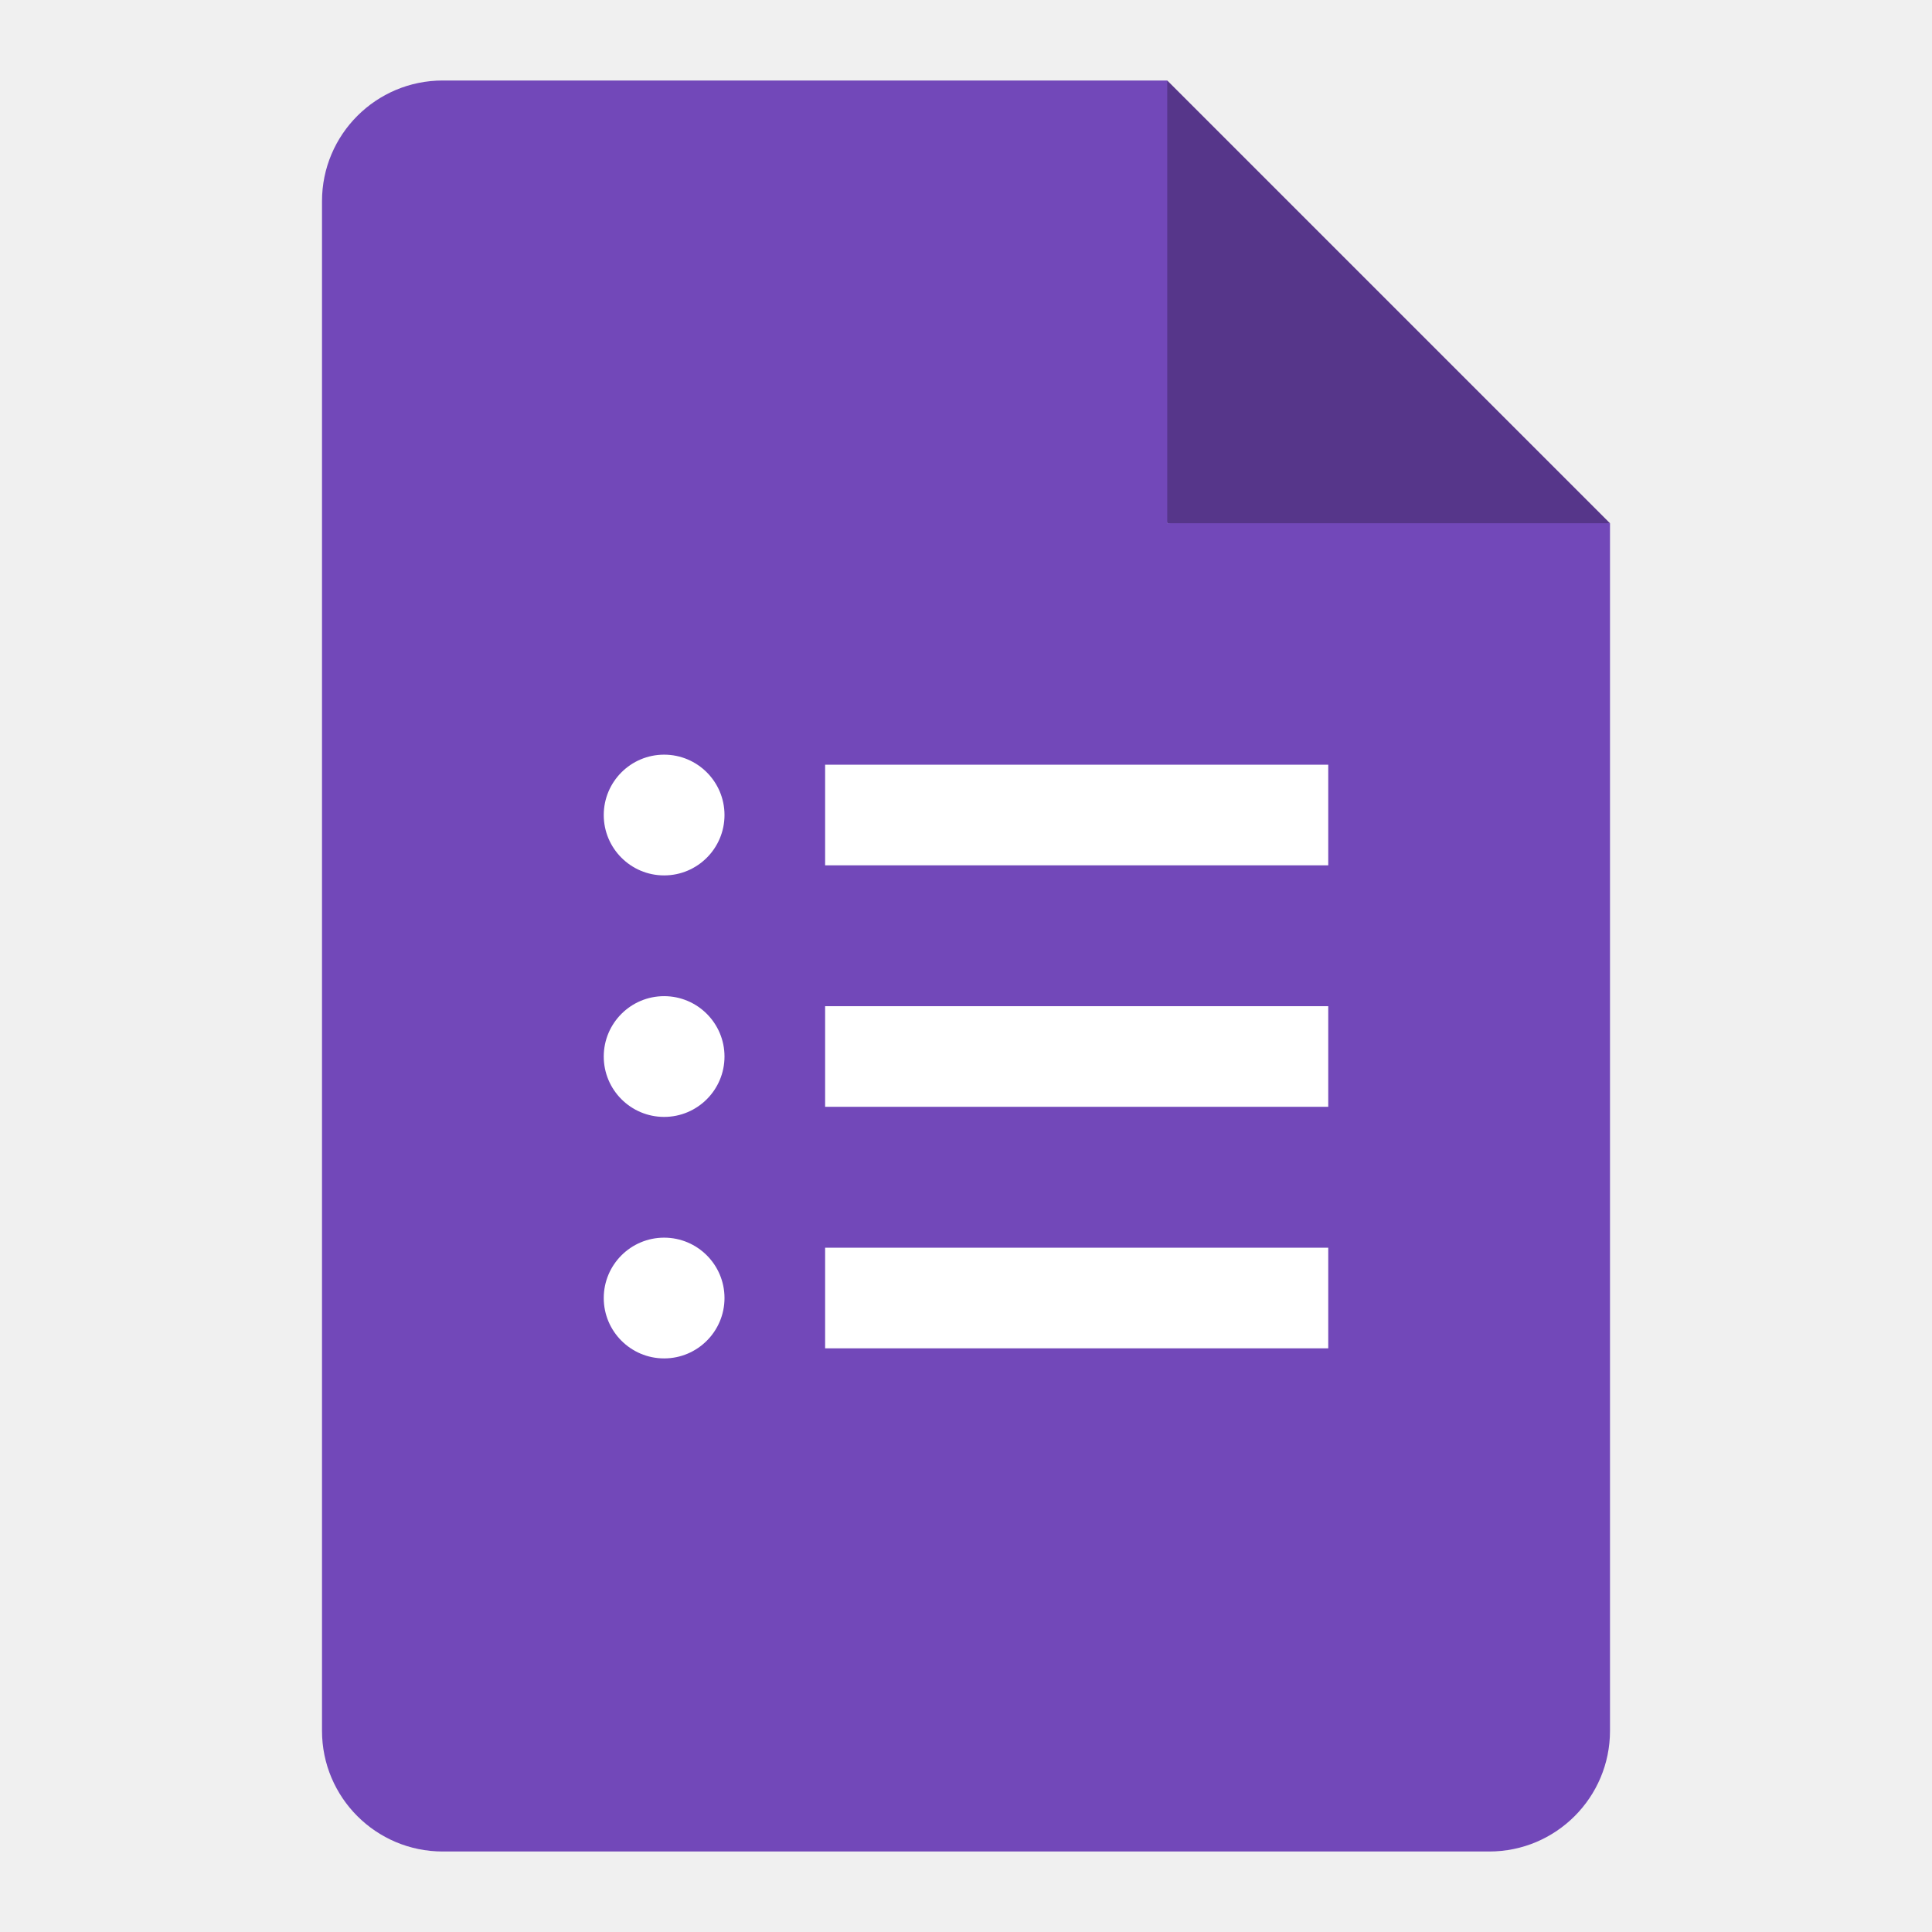
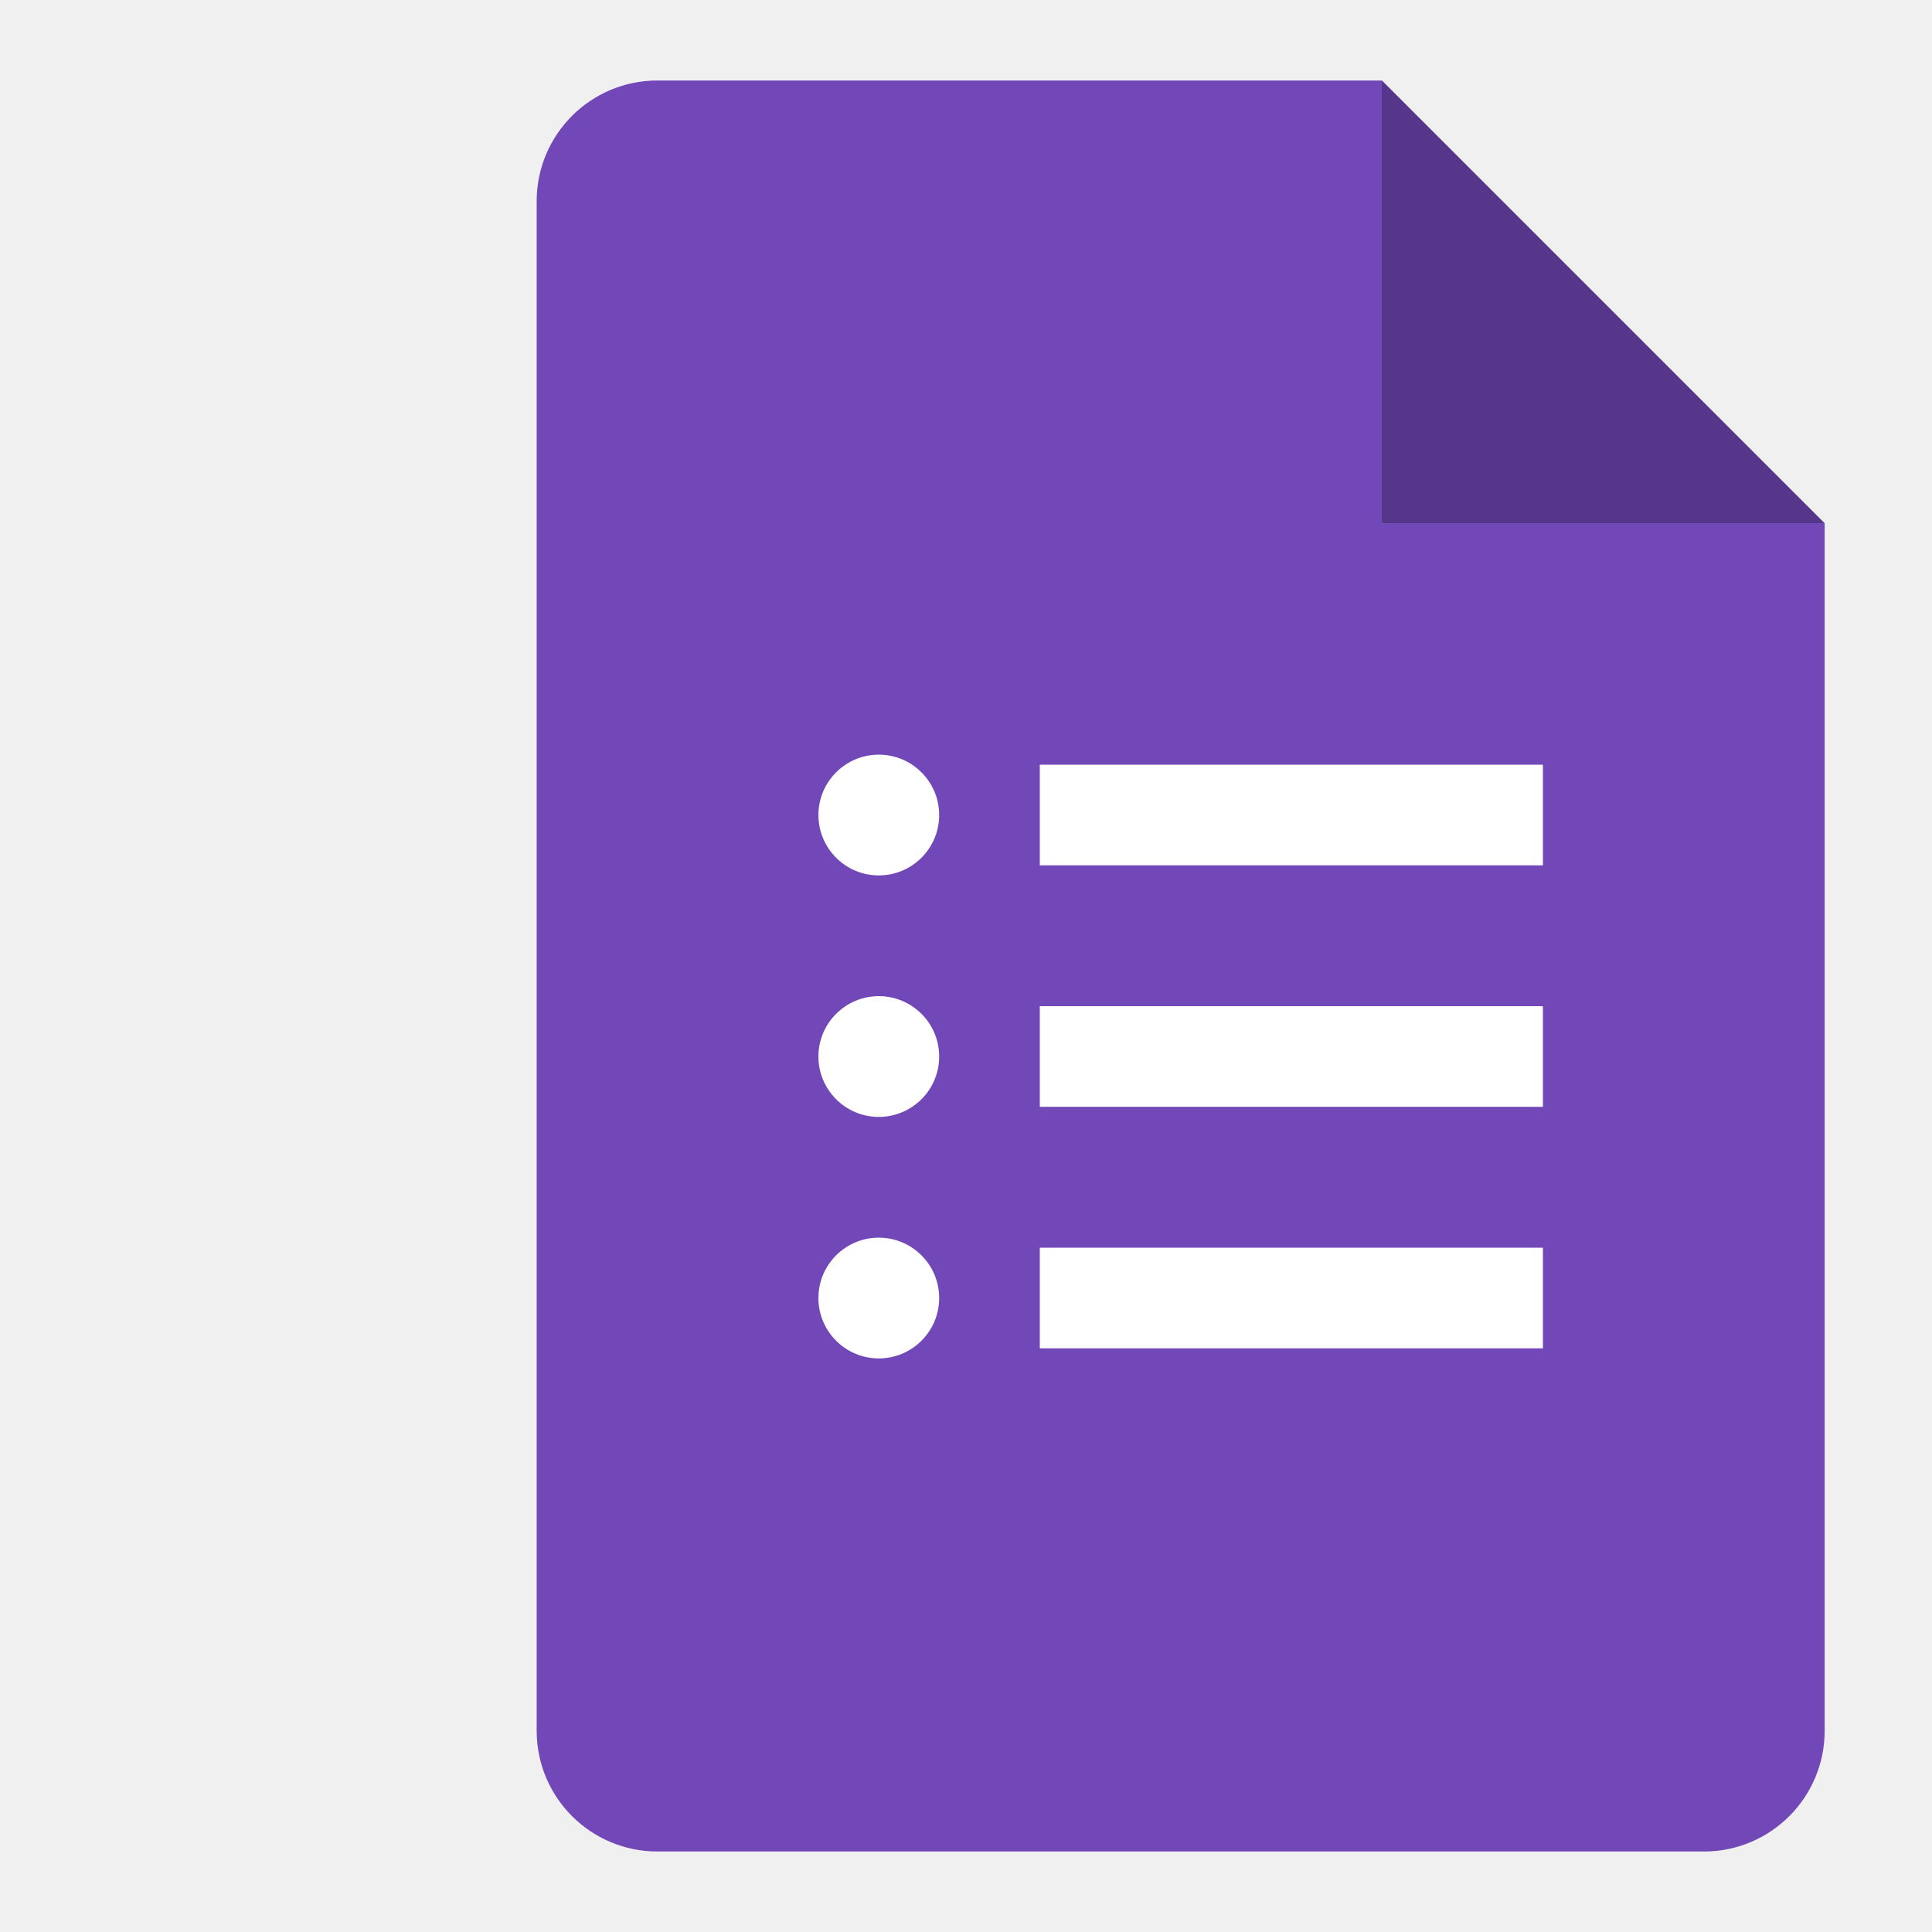
<svg xmlns="http://www.w3.org/2000/svg" viewBox="0 0 36 36">
-   <g fill="none" fill-rule="evenodd">
-     <path d="m0 0h36v36h-36z" />
-     <g fill-rule="nonzero" transform="translate(6 1.5)">
-       <path d="m15.75 8.25 4.524.855 3.726-.855-8.25-8.25-1.138 3.911z" fill="#56368a" />
-       <path d="m15.75 8.25v-8.25h-13.5c-1.243 0-2.25 1.007-2.25 2.25v28.5c0 1.243 1.007 2.25 2.25 2.25h19.5c1.243 0 2.25-1.007 2.25-2.25v-22.5z" fill="#7248b9" />
-       <path d="m6.375 23.812c-.621 0-1.125-.504-1.125-1.125s.504-1.125 1.125-1.125 1.125.504 1.125 1.125-.504 1.125-1.125 1.125zm0-4.5c-.621 0-1.125-.504-1.125-1.125s.504-1.125 1.125-1.125 1.125.504 1.125 1.125-.504 1.125-1.125 1.125zm0-4.5c-.621 0-1.125-.504-1.125-1.125s.504-1.125 1.125-1.125 1.125.504 1.125 1.125-.504 1.125-1.125 1.125zm12.375 8.812h-9.375v-1.875h9.375zm0-4.5h-9.375v-1.875h9.375zm0-4.5h-9.375v-1.875h9.375z" fill="#fff" />
-     </g>
+   <g transform="translate(10 1.5)">
+     <path d="m15.75 8.25 4.524.855 3.726-.855-8.25-8.25-1.138 3.911z" fill="#56368a" />
+     <path d="m15.75 8.25v-8.25h-13.5c-1.243 0-2.25 1.007-2.25 2.25v28.5c0 1.243 1.007 2.25 2.25 2.25h19.5c1.243 0 2.25-1.007 2.25-2.25v-22.5z" fill="#7248b9" />
+     <path d="m6.375 23.812c-.621 0-1.125-.504-1.125-1.125s.504-1.125 1.125-1.125 1.125.504 1.125 1.125-.504 1.125-1.125 1.125zm0-4.5c-.621 0-1.125-.504-1.125-1.125s.504-1.125 1.125-1.125 1.125.504 1.125 1.125-.504 1.125-1.125 1.125zm0-4.5c-.621 0-1.125-.504-1.125-1.125s.504-1.125 1.125-1.125 1.125.504 1.125 1.125-.504 1.125-1.125 1.125zm12.375 8.812h-9.375v-1.875h9.375zm0-4.5h-9.375v-1.875h9.375zm0-4.5h-9.375v-1.875h9.375z" fill="#fff" />
  </g>
</svg>
